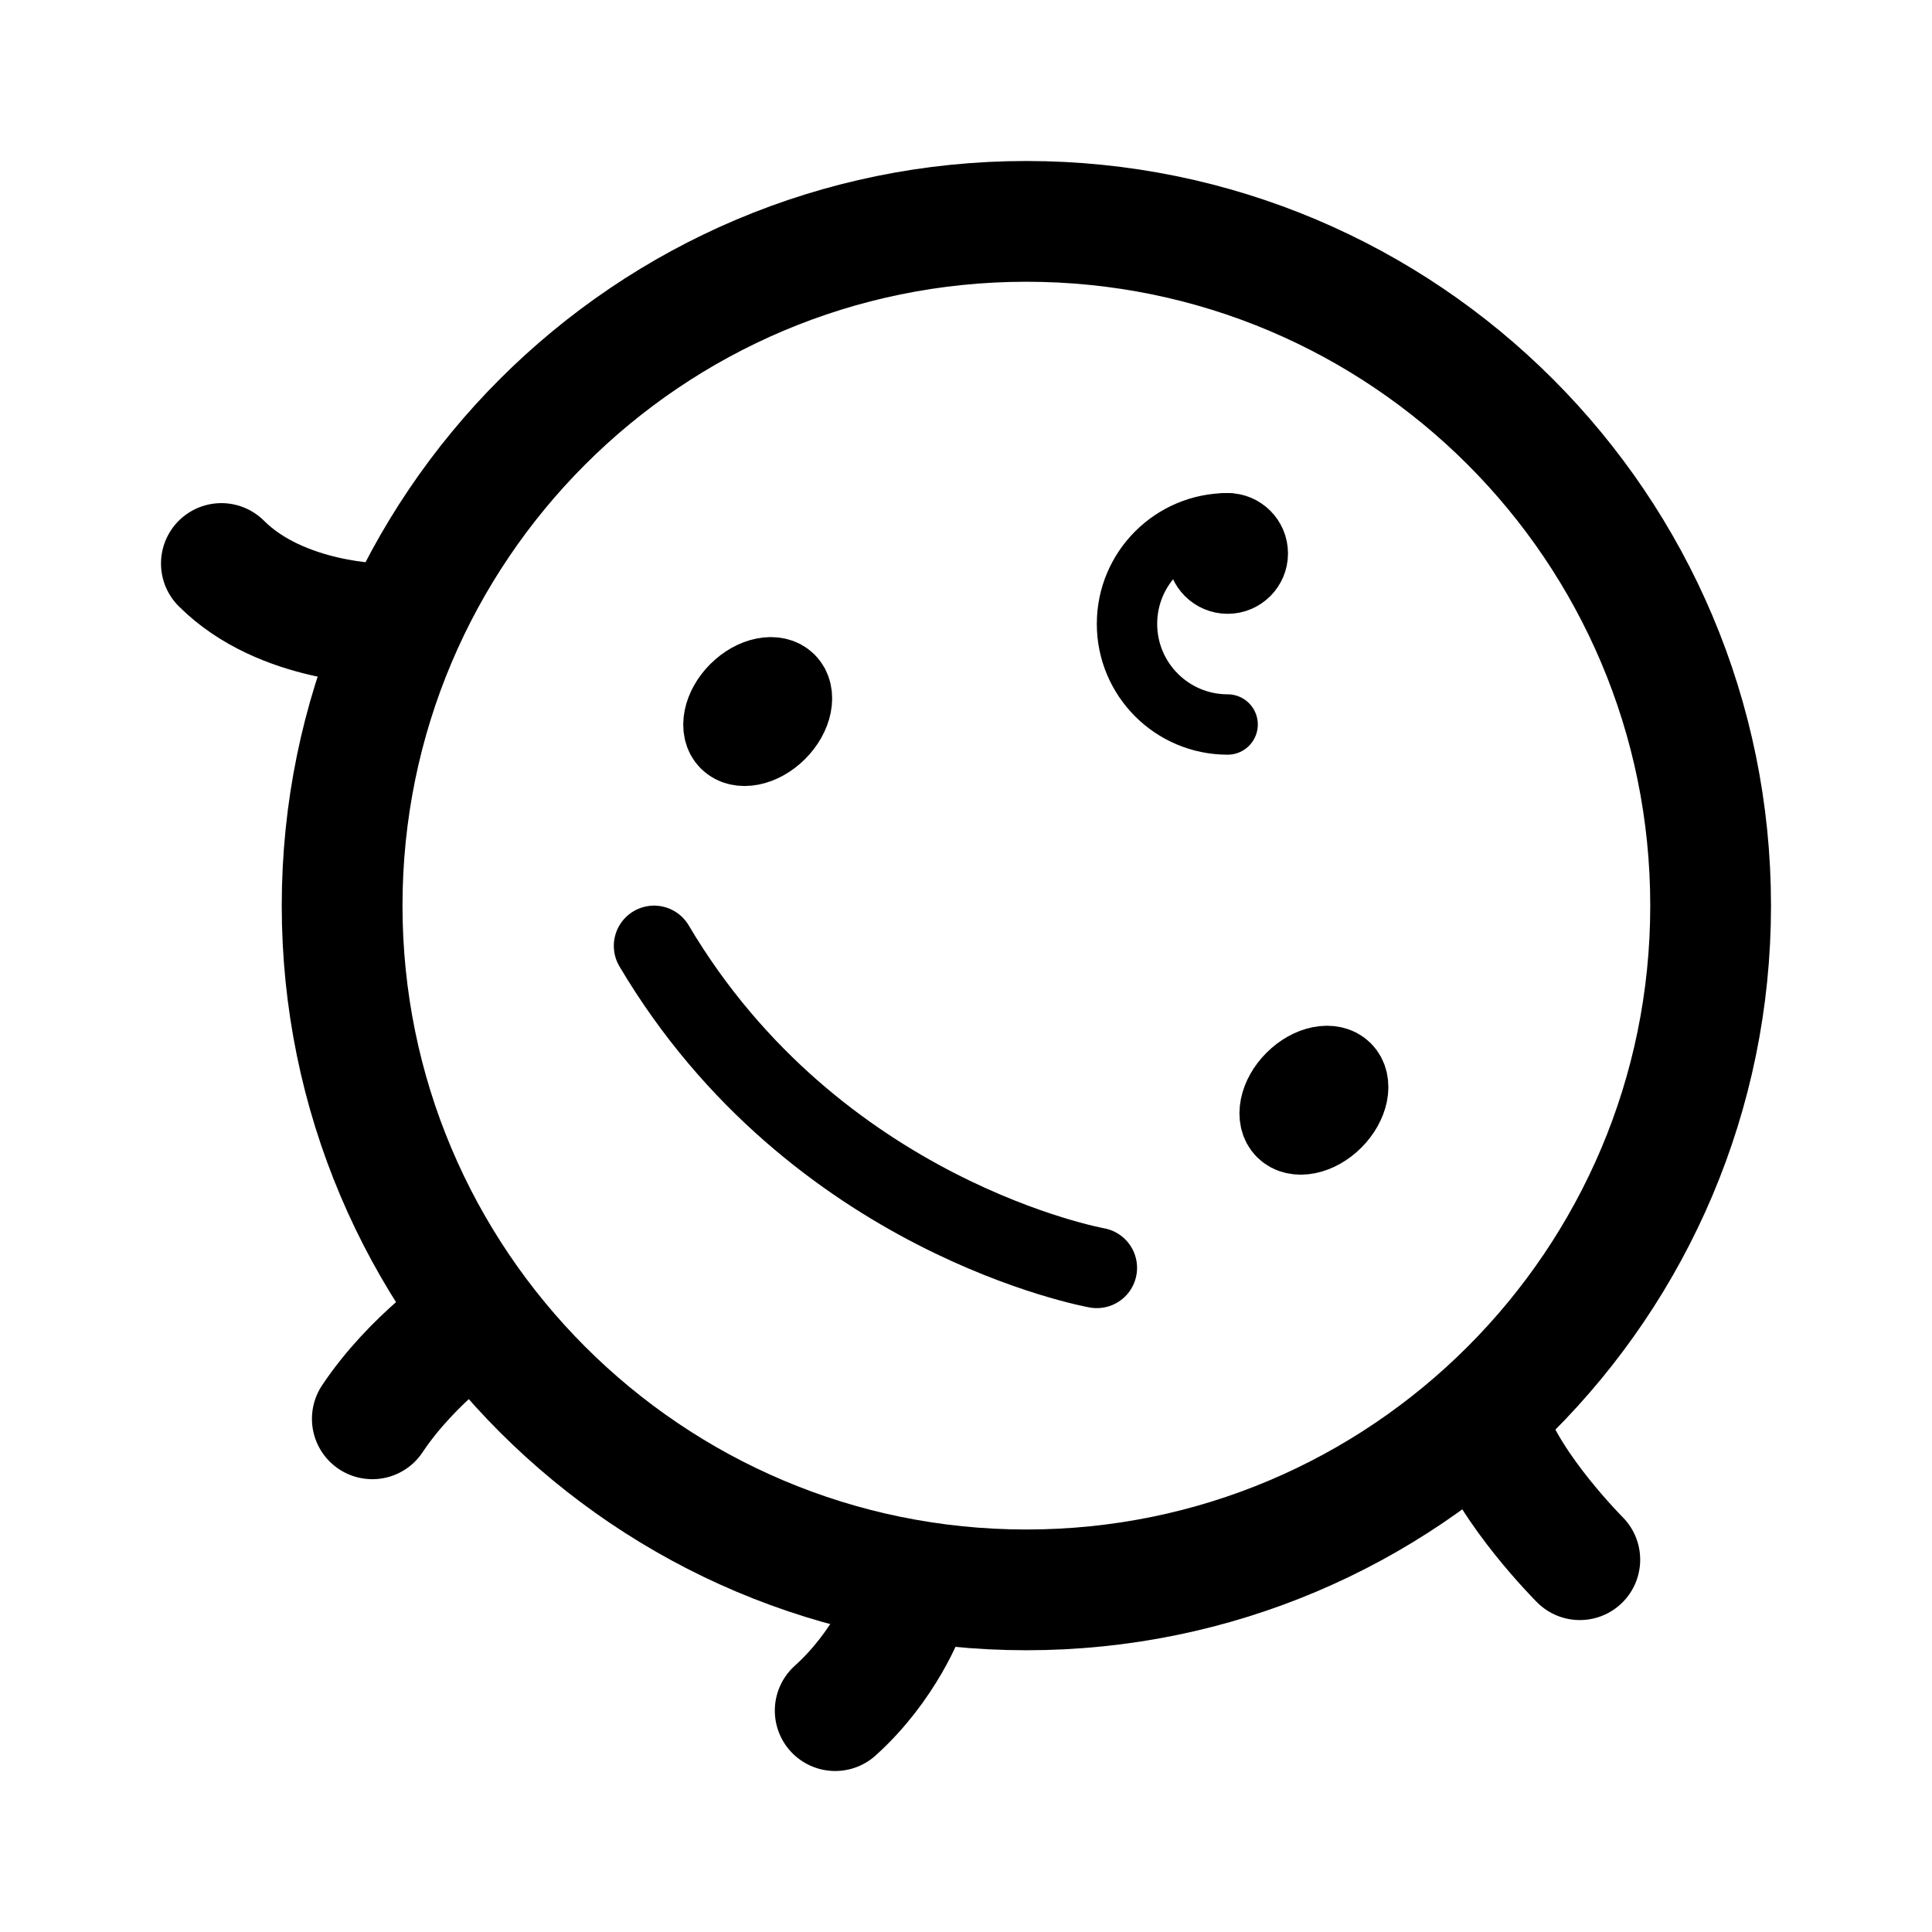
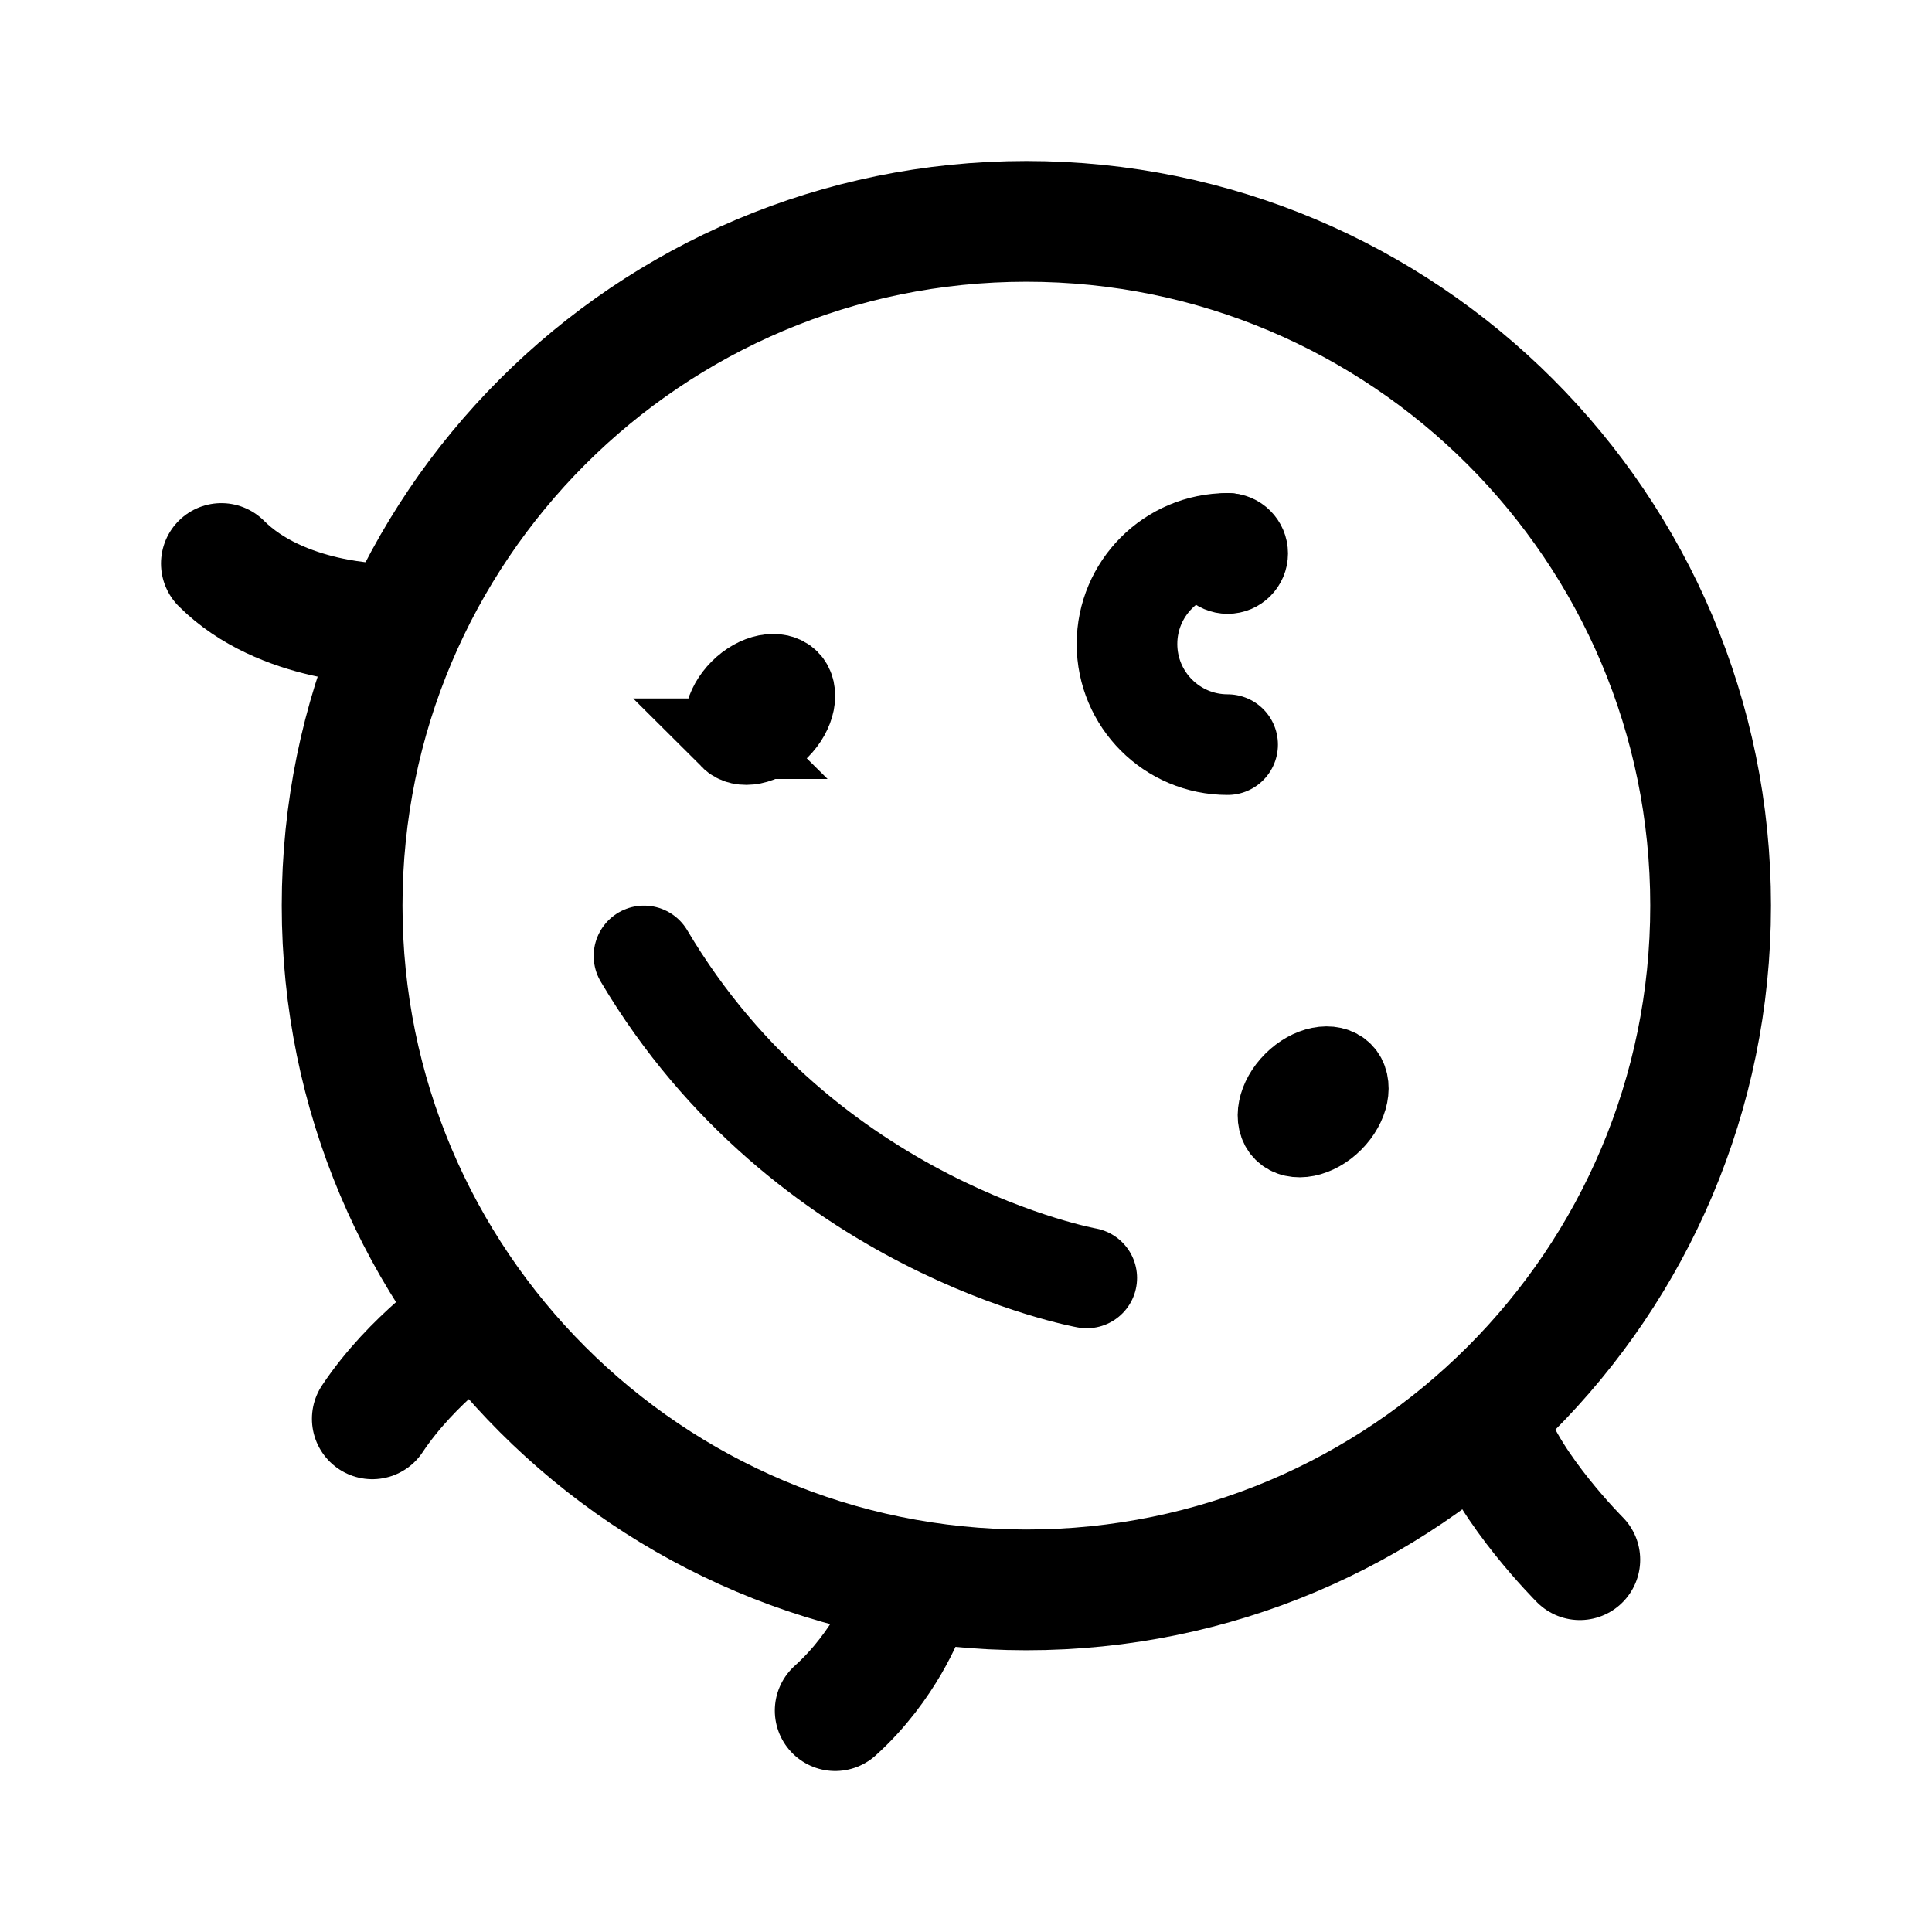
- <svg xmlns="http://www.w3.org/2000/svg" width="192" height="192" fill="none" stroke="#000" stroke-linecap="round" stroke-width="8">
-   <path d="M65 94c16 27 44 32 44 32" />
-   <path stroke-width="12" d="M22 56c6 6 16 6 16 6m-1 79c4-6 10-10 10-10m36 39c5-4.5 7-10 7-10m58-18c2 6 9 13 9 13" />
-   <path stroke-width="6" d="M122 52a10 10 0 1 0 0 20" />
-   <circle cx="102" cy="90" r="68" stroke-width="12" />
-   <circle cx="3" cy="3" r="3" stroke-width="6" transform="matrix(1 0 0 -1 119 58)" />
-   <ellipse cx="75.299" cy="70.714" rx="2.667" ry="4" transform="rotate(45 75.3 70.714)" />
-   <ellipse cx="130.575" cy="109.338" rx="2.667" ry="4" transform="rotate(45 130.575 109.338)" />
+ <svg xmlns="http://www.w3.org/2000/svg" width="192" height="192" fill="none">
+   <path d="M64 95c16 27 44 32 44 32" stroke="#000" stroke-width="10" stroke-linecap="round" />
+   <path d="M22 56c6 6 16 6 16 6m-1 79c4-6 10-10 10-10m36 39c5-4.5 7-10 7-10m58-18c2 6 9 13 9 13" stroke="#000" stroke-width="12" stroke-linecap="round" />
+   <path d="M122 54a10 10 0 1 0 0 20" stroke="#000" stroke-width="10" stroke-linecap="round" />
+   <path d="M102 158c37.555 0 68-30.445 68-68s-30.445-68-68-68-68 30.445-68 68 30.445 68 68 68Z" stroke="#000" stroke-width="12" stroke-linecap="round" />
+   <path d="M122 52a3 3 0 1 1 0 6 3 3 0 0 1 0-6Z" stroke="#000" stroke-width="6" stroke-linecap="round" />
+   <path d="M72.588 73.412c1.073 1.072 3.245.637 4.853-.97 1.608-1.609 2.043-3.781.97-4.854-1.072-1.072-3.244-.637-4.852.97-1.608 1.609-2.043 3.781-.97 4.854Zm55 39c1.072 1.072 3.245.638 4.853-.971 1.609-1.608 2.043-3.781.971-4.853-1.072-1.072-3.245-.638-4.853.971-1.609 1.608-2.043 3.781-.971 4.853Z" stroke="#000" stroke-width="8" stroke-linecap="round" />
</svg>
